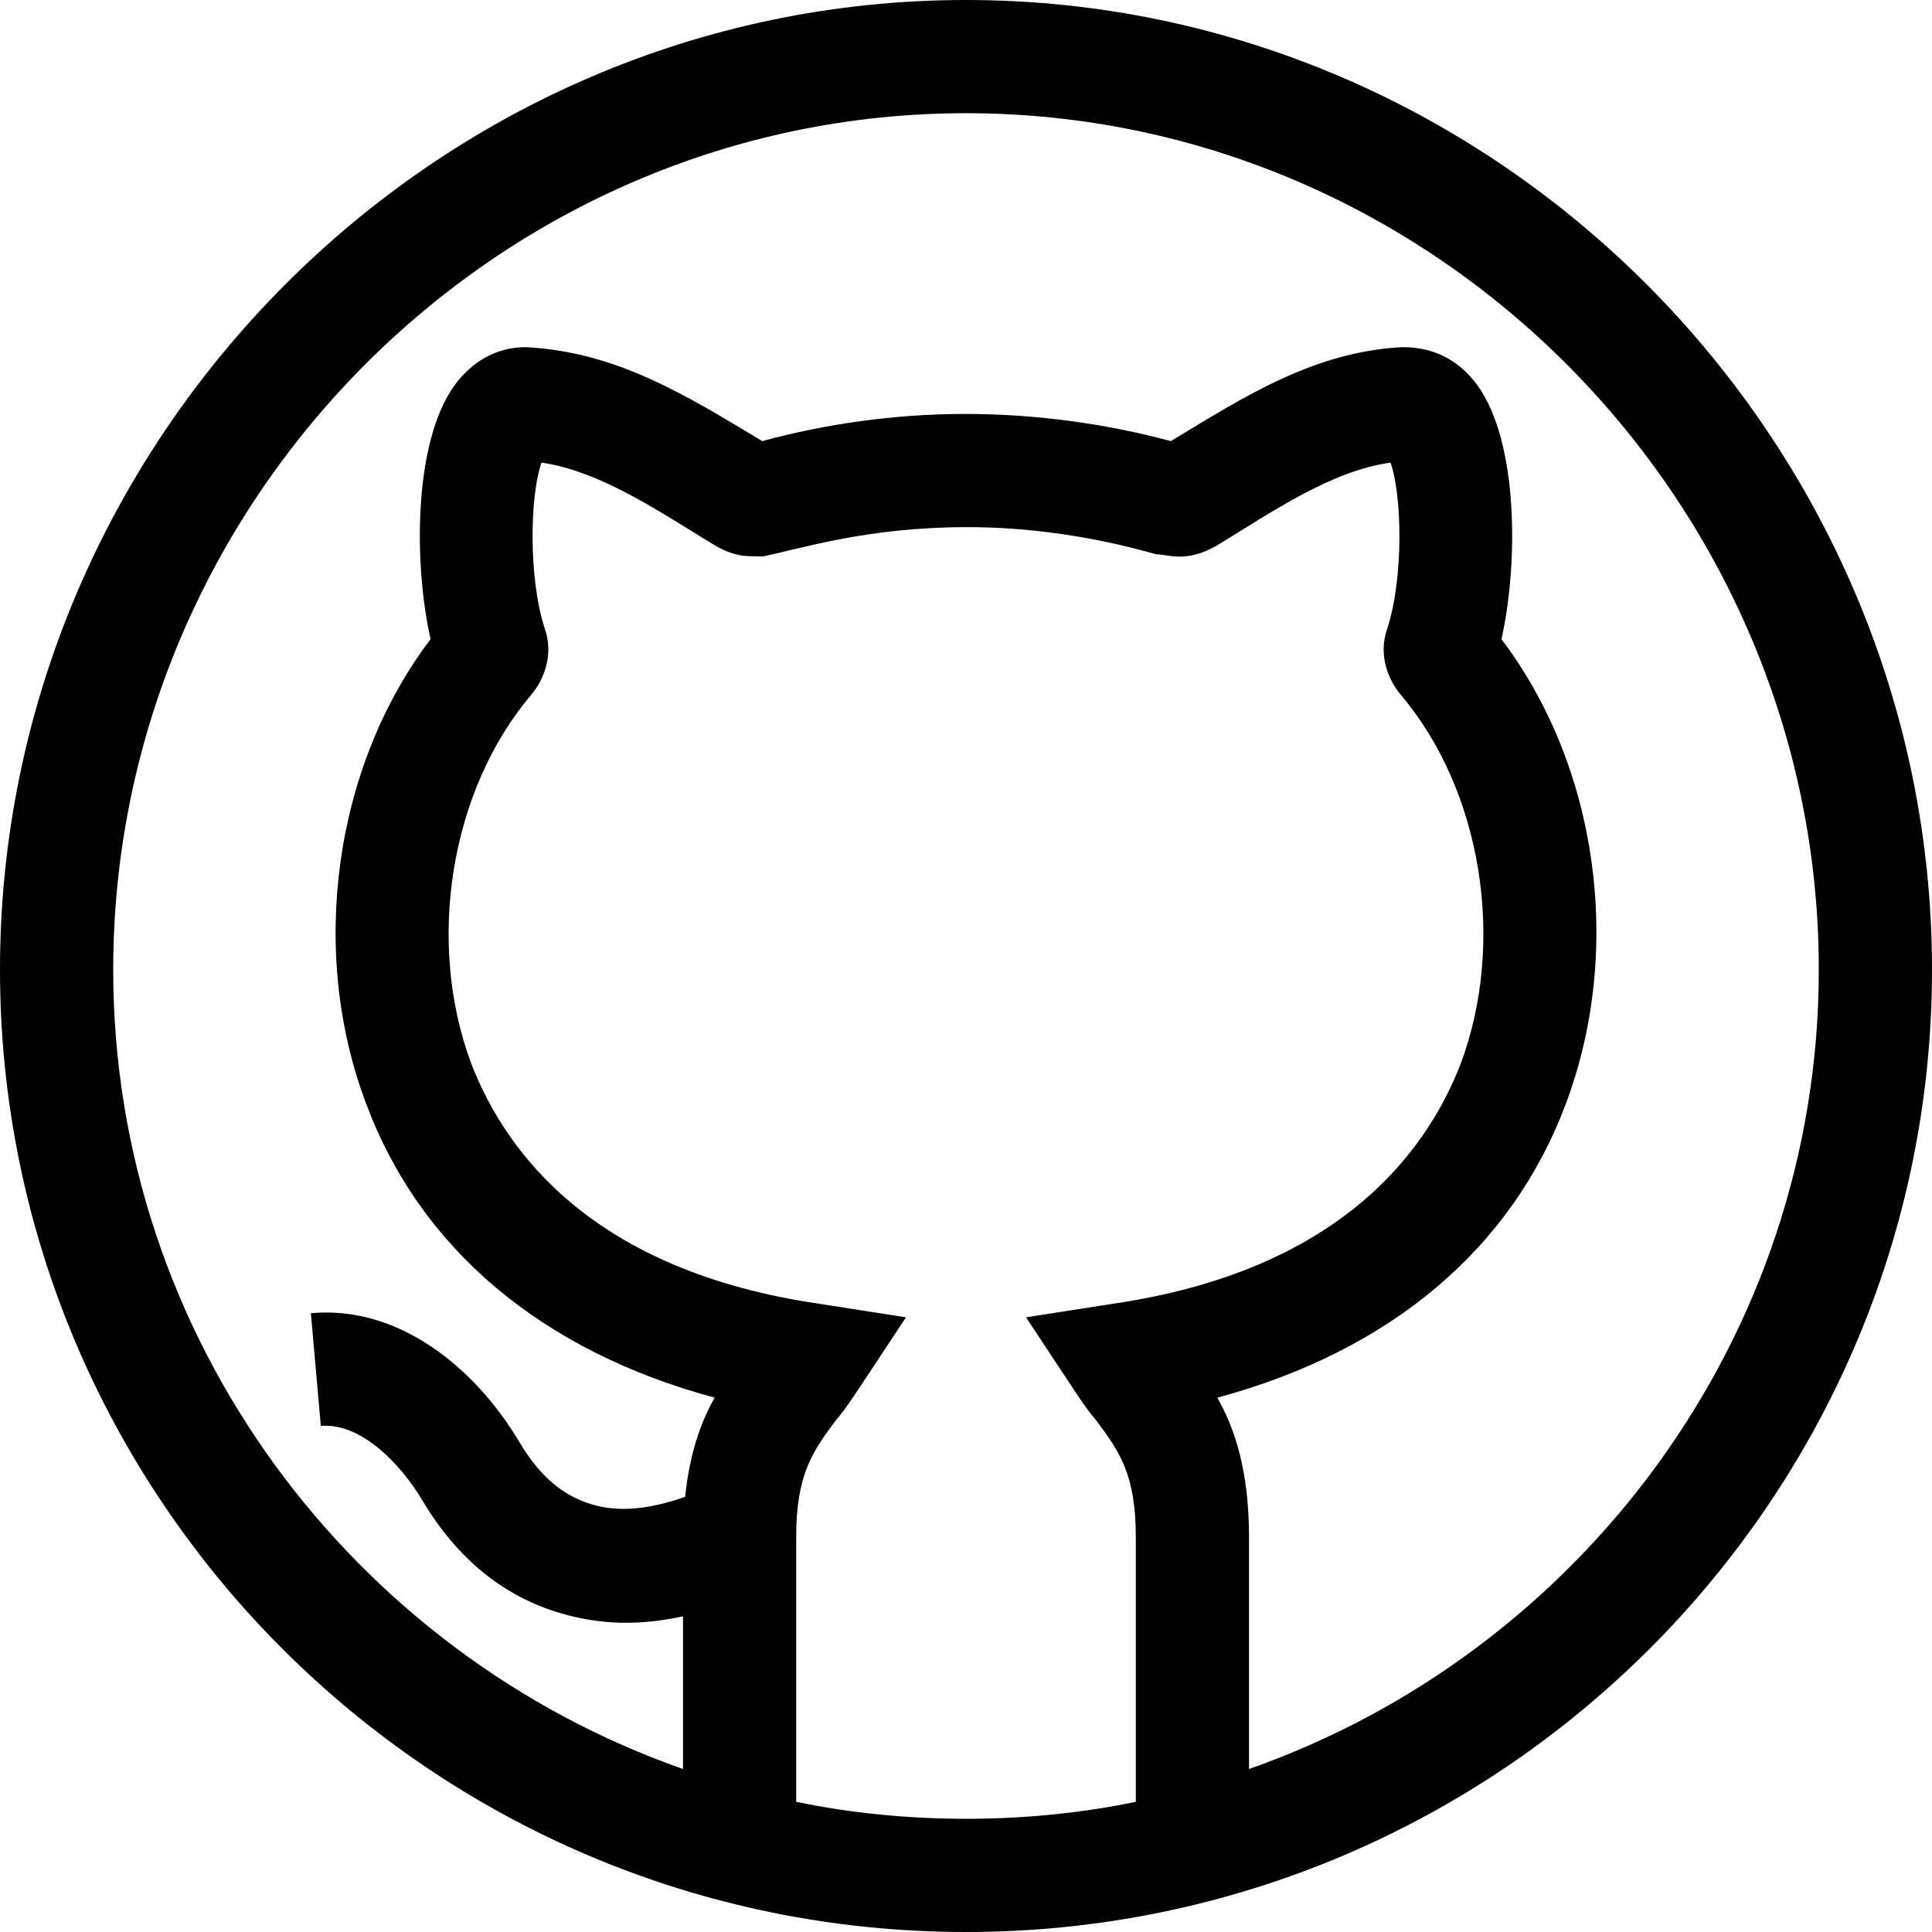
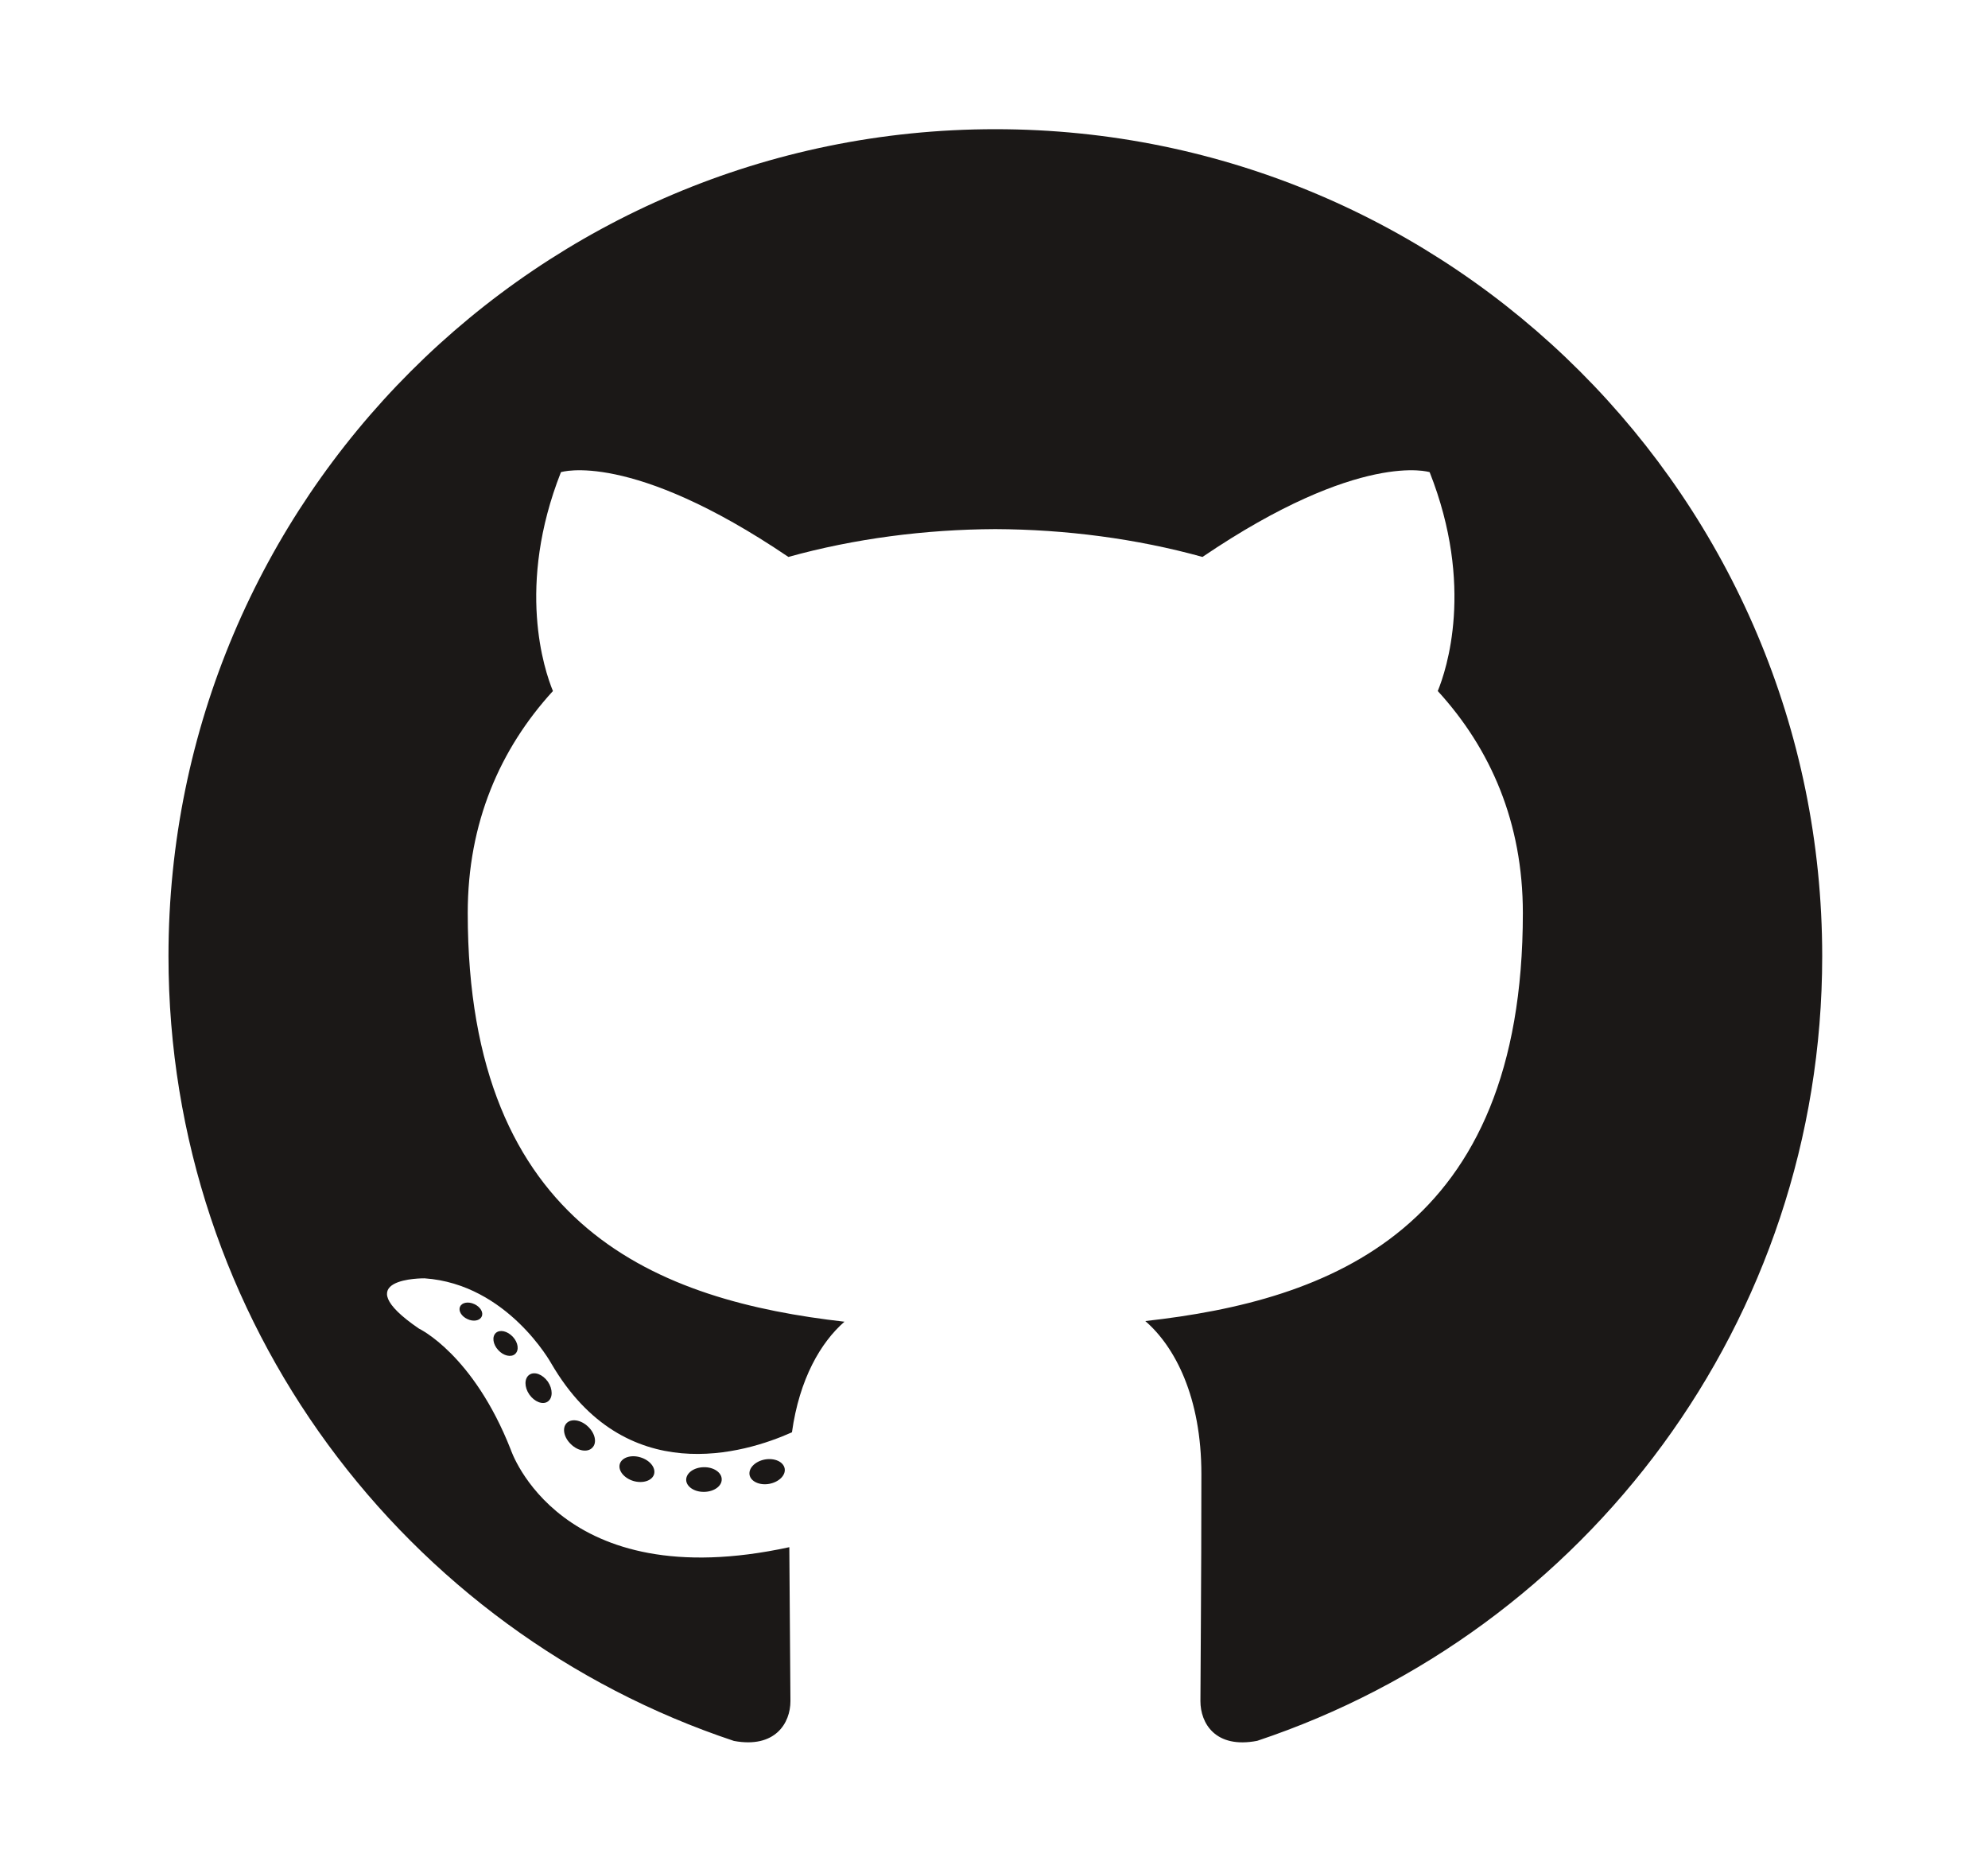
- <svg xmlns="http://www.w3.org/2000/svg" viewBox="0 0 512 512">
-   <path d="m256 0c-140.699 0-256 116.301-256 257 0 139.883 114.25 255 256 255 141.574 0 256-114.945 256-255 0-140.699-115.301-257-256-257zm45 477.5c-14.398 3-29.699 4.5-45 4.5s-30.602-1.5-45-4.5v-70.199c0-16.801 4.5-22.801 10.5-30.902 3.055-3.492 4.898-6.625 18.598-27.297l-23.098-3.602c-59.402-8.699-82.801-39.602-92.102-63.602-12-32.098-5.699-72.301 15.902-97.797 3.301-3.902 6-10.504 3.602-17.402-4.504-13.801-3.902-35.699-.902-44.102 15.906 2.273 32.262 13.668 45.902 21.902 6.285 3.668 9.582 2.699 12.598 3 10.961-2.281 28.059-7.801 54.301-7.801 16.199 0 33.301 2.398 50.102 7.199 3.004-.07 7.832 2.484 16.199-2.398 14.258-8.688 30.059-19.691 45.898-21.902 3 8.402 3.602 30.301-.898 44.102-2.402 6.898.297 13.5 3.602 17.402 21.598 25.5 27.898 65.699 15.898 97.797-9.301 24-32.699 54.902-92.102 63.602l-23.098 3.602c14.16 21.367 15.652 23.93 18.602 27.297 5.996 8.102 10.496 14.102 10.496 30.902zm30-8.699v-61.5c0-17.102-3.602-28.5-8.402-36.902 45.602-12.297 78.004-39.301 92.402-78 15.301-40.797 8.402-89.398-17.102-123 4.504-20.098 4.504-52.199-6.297-67.199-4.801-6.598-11.402-10.199-19.801-10.199-.301 0-.301 0-.301 0-23.262 1.258-41.57 12.973-61.199 24.898-18-4.801-36.301-7.199-54.602-7.199-18.598 0-37.199 2.699-53.695 7.199-20.664-12.461-38.797-23.672-62.703-24.898-7.5 0-14.102 3.602-18.902 10.199-10.797 15-10.797 47.102-6.297 67.199-25.504 33.602-32.402 82.5-17.102 123 14.398 38.699 46.801 65.703 92.402 78-3.723 6.512-6.668 14.914-7.828 26.285-9.211 3.176-17.199 4.211-24.629 2.027-7.836-2.316-13.941-7.547-19.246-16.469-11.914-20.016-32.207-36.355-55.312-34.23l2.637 29.883c10.699-.98 21.348 10.34 26.879 19.672 9.125 15.367 21.418 25.445 36.547 29.914 11.23 3.309 21.496 3.23 32.551.871v40.449c-87.301-30.602-151-114-151-211.801 0-124.199 101.801-227 226-227s226 102.801 226 227c0 97.801-63.699 181.199-151 211.801zm0 0" />
+ <svg xmlns="http://www.w3.org/2000/svg" version="1.1" id="svg2" xml:space="preserve" width="707.96" height="666.653" viewBox="0 0 707.96 666.653">
+   <defs id="defs6" />
+   <g id="g10" transform="matrix(1.333333,0,0,-1.333333,0,666.6533)">
+     <g id="g12" transform="scale(0.1)">
+       <path d="m 2658.459,4654.9 c -1219.538,0 -2208.459,-988.738 -2208.459,-2208.459 0,-975.755 632.791,-1803.579 1510.279,-2095.6 110.372,-20.443 150.893,47.908 150.893,106.239 0,52.662 -2.048,226.631 -2.999,411.169 -614.395,-133.595 -744.04,260.569 -744.04,260.569 -100.461,255.267 -245.21,323.143 -245.21,323.143 -200.373,137.069 15.104,134.253 15.104,134.253 221.768,-15.543 338.539,-227.619 338.539,-227.619 196.972,-337.588 516.641,-239.98 642.665,-183.551 19.822,142.737 77.055,240.199 140.214,295.312 -490.529,55.844 -1006.182,245.209 -1006.182,1091.429 0,241.114 86.271,438.122 227.546,592.782 -22.93,55.661 -98.523,280.245 21.394,584.443 0,0 185.452,59.355 607.483,-226.375 176.163,48.932 365.09,73.471 552.773,74.313 187.683,-0.841 376.756,-25.38 553.248,-74.313 421.519,285.73 606.715,226.375 606.715,226.375 120.209,-304.199 44.58,-528.782 21.65,-584.443 141.603,-154.659 227.29,-351.668 227.29,-592.782 0,-848.231 -516.641,-1035 -1008.413,-1089.674 79.213,-68.534 149.795,-202.933 149.795,-408.975 0,-295.495 -2.56,-533.317 -2.56,-606.057 0,-58.77 39.753,-127.633 151.697,-105.947 877.013,292.35 1508.999,1119.882 1508.999,2095.308 0,1219.721 -988.774,2208.459 -2208.422,2208.459" style="fill:#1b1817;fill-opacity:1;fill-rule:evenodd;stroke:none;stroke-width:3.657" id="path18" />
+       <path d="m 1286.455,1484.035 c -4.864,-11.008 -22.126,-14.263 -37.851,-6.729 -16.018,7.205 -25.015,22.162 -19.822,33.17 4.754,11.264 22.052,14.409 38.034,6.912 16.055,-7.241 25.198,-22.345 19.639,-33.353 v 0" style="fill:#1b1817;fill-opacity:1;fill-rule:nonzero;stroke:none;stroke-width:3.657" id="path20" />
+       <path d="m 1375.908,1384.269 c -10.533,-9.764 -31.122,-5.23 -45.092,10.203 -14.446,15.396 -17.152,35.986 -6.473,45.897 10.862,9.728 30.829,5.157 45.312,-10.203 14.446,-15.579 17.262,-36.023 6.254,-45.897 v 0" style="fill:#1b1817;fill-opacity:1;fill-rule:nonzero;stroke:none;stroke-width:3.657" id="path22" />
+       <path d="m 1462.984,1257.074 c -13.531,-9.399 -35.657,-0.585 -49.334,19.054 -13.531,19.639 -13.531,43.191 0.293,52.626 13.714,9.435 35.511,0.914 49.371,-18.542 13.495,-19.968 13.495,-43.52 -0.329,-53.138 v 0" style="fill:#1b1817;fill-opacity:1;fill-rule:nonzero;stroke:none;stroke-width:3.657" id="path24" />
+       <path d="m 1582.279,1134.196 c -12.105,-13.348 -37.888,-9.764 -56.758,8.448 -19.31,17.81 -24.686,43.081 -12.544,56.429 12.251,13.385 38.18,9.618 57.197,-8.448 19.163,-17.774 25.015,-43.227 12.105,-56.429 v 0" style="fill:#1b1817;fill-opacity:1;fill-rule:nonzero;stroke:none;stroke-width:3.657" id="path26" />
+       <path d="m 1746.85,1062.845 c -5.339,-17.298 -30.171,-25.161 -55.186,-17.81 -24.978,7.57 -41.325,27.831 -36.279,45.312 5.193,17.408 30.135,25.6 55.332,17.737 24.942,-7.534 41.325,-27.648 36.132,-45.239 v 0" style="fill:#1b1817;fill-opacity:1;fill-rule:nonzero;stroke:none;stroke-width:3.657" id="path28" />
+       <path d="m 1927.584,1049.606 c 0.622,-18.212 -20.59,-33.316 -46.848,-33.645 -26.404,-0.585 -47.762,14.153 -48.054,32.073 0,18.395 20.736,33.353 47.14,33.792 26.258,0.512 47.762,-14.117 47.762,-32.219 v 0" style="fill:#1b1817;fill-opacity:1;fill-rule:nonzero;stroke:none;stroke-width:3.657" id="path30" />
+       <path d="m 2095.775,1078.242 c 3.145,-17.774 -15.104,-36.023 -41.179,-40.886 -25.636,-4.681 -49.371,6.29 -52.626,23.918 -3.182,18.212 15.396,36.461 40.996,41.179 26.112,4.535 49.481,-6.144 52.809,-24.21 v 0" style="fill:#1b1817;fill-opacity:1;fill-rule:nonzero;stroke:none;stroke-width:3.657" id="path32" />
+     </g>
+   </g>
</svg>
